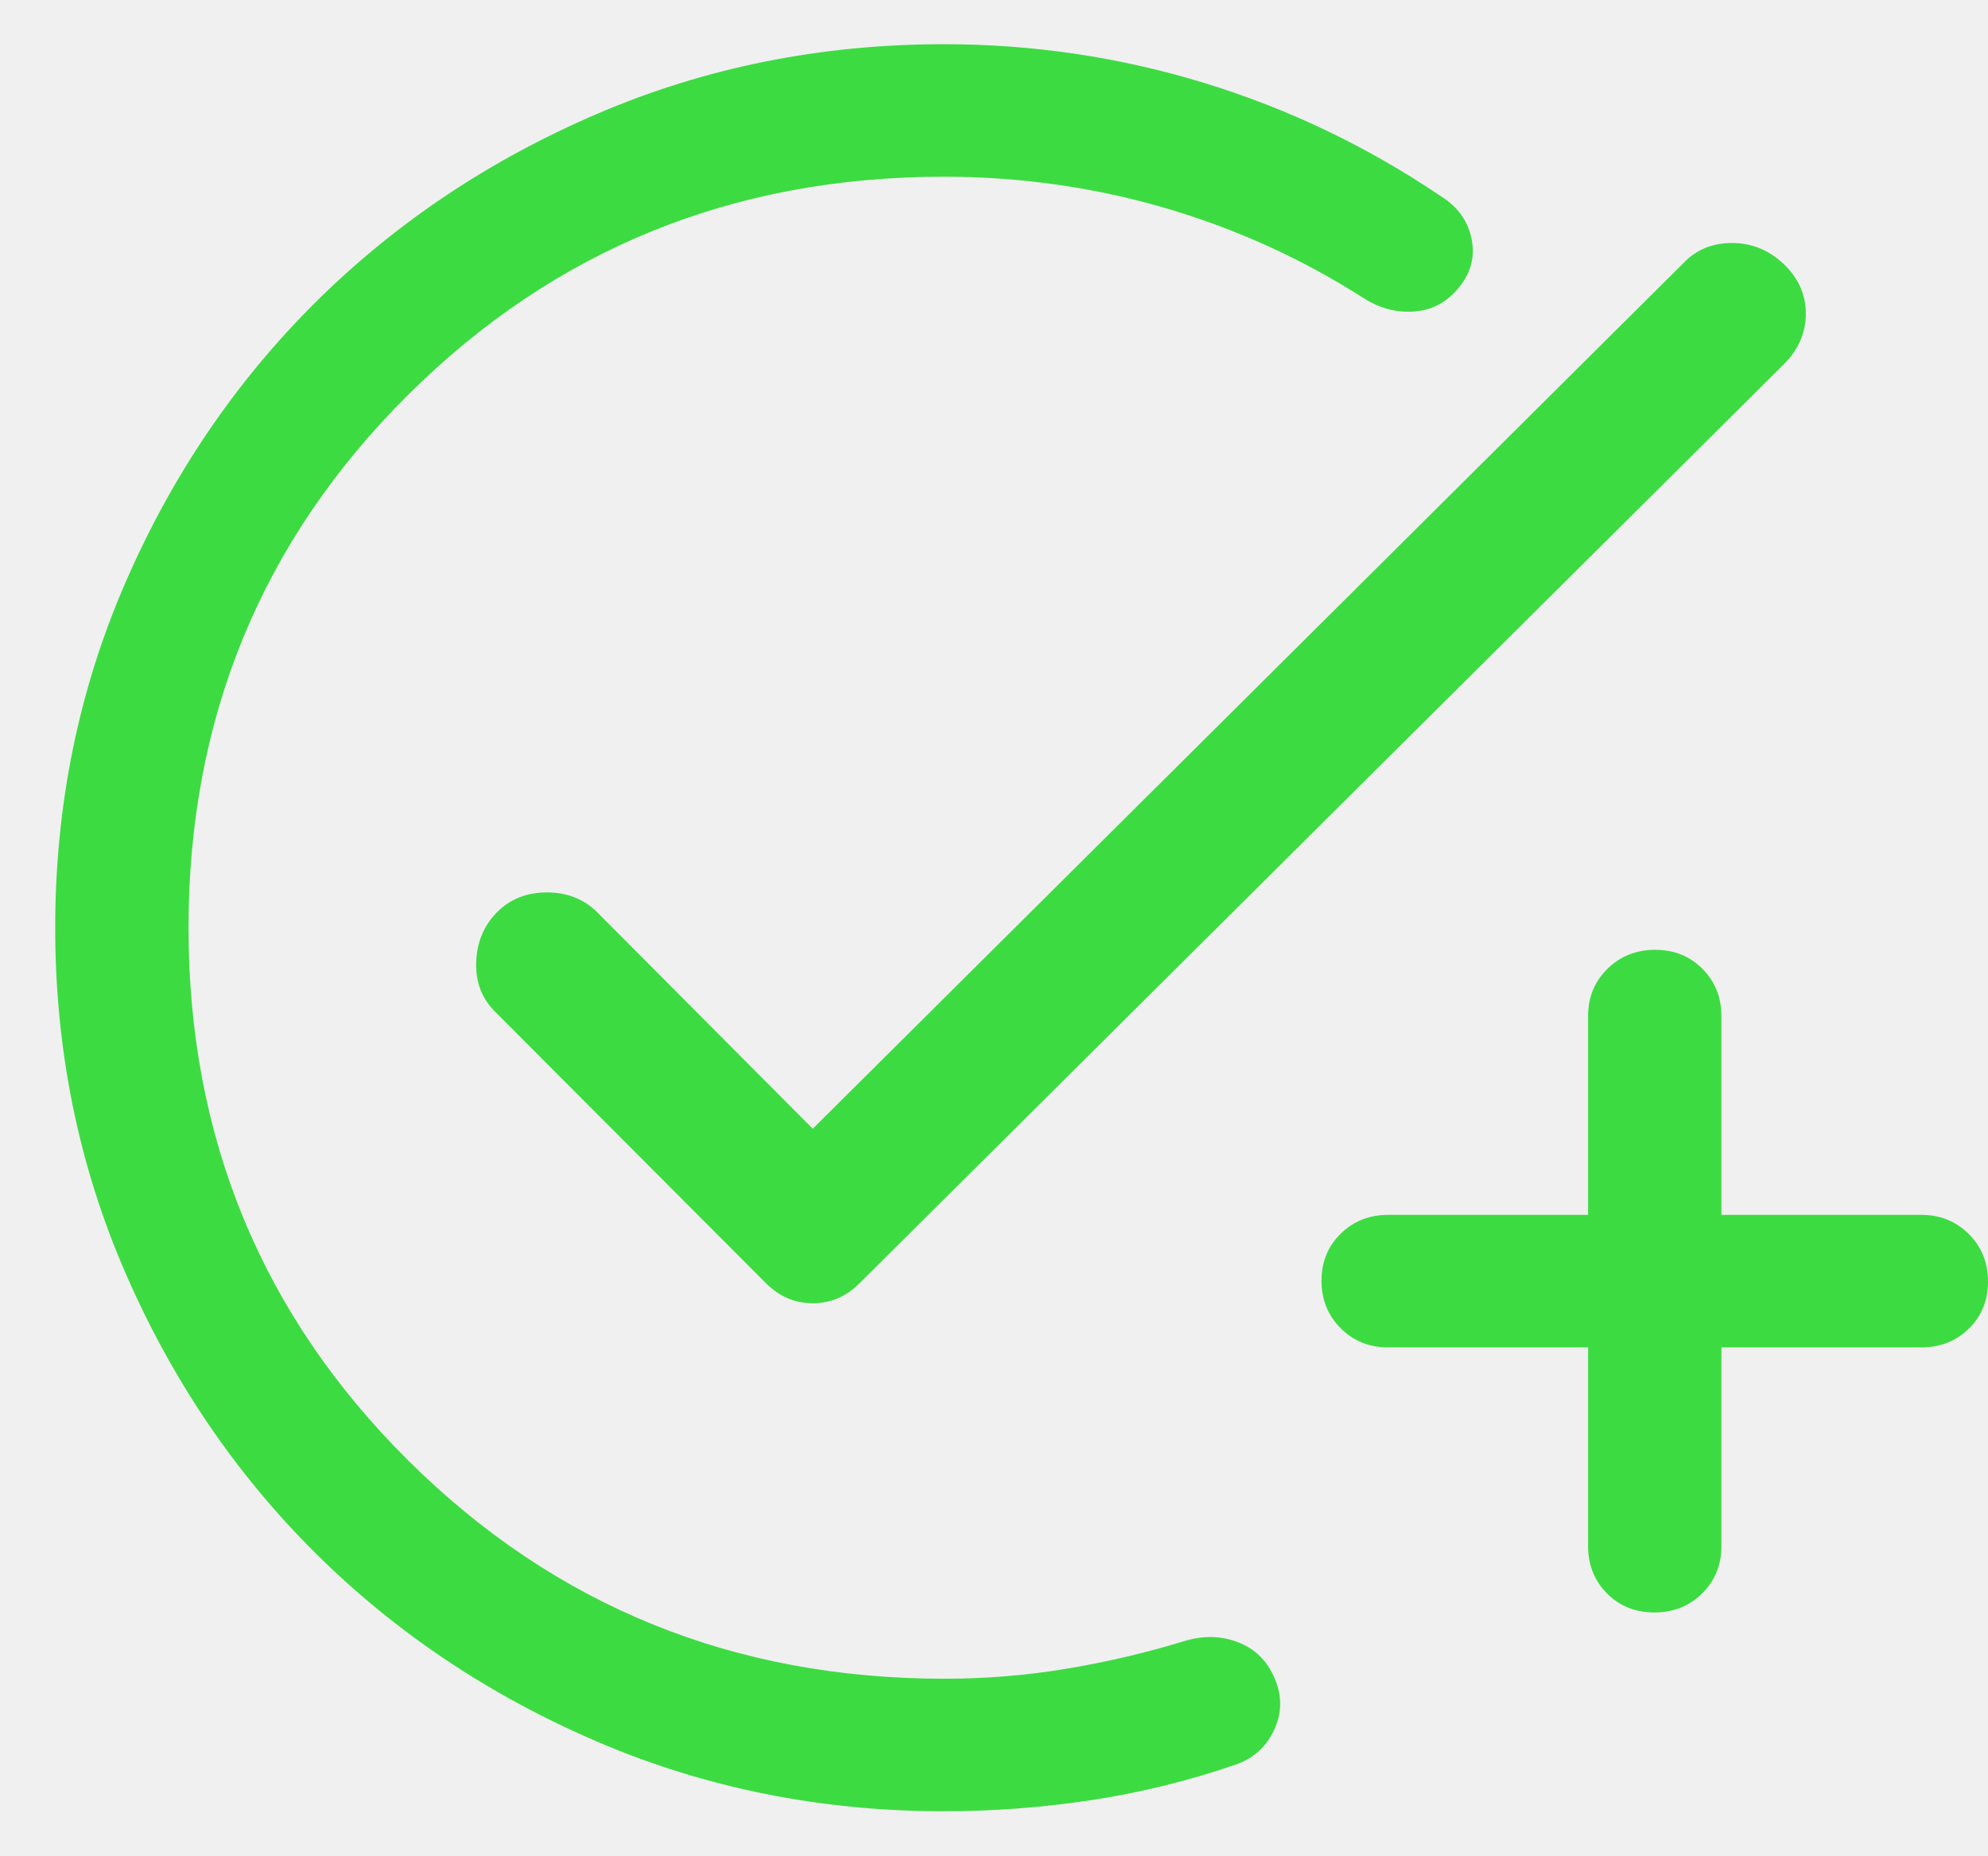
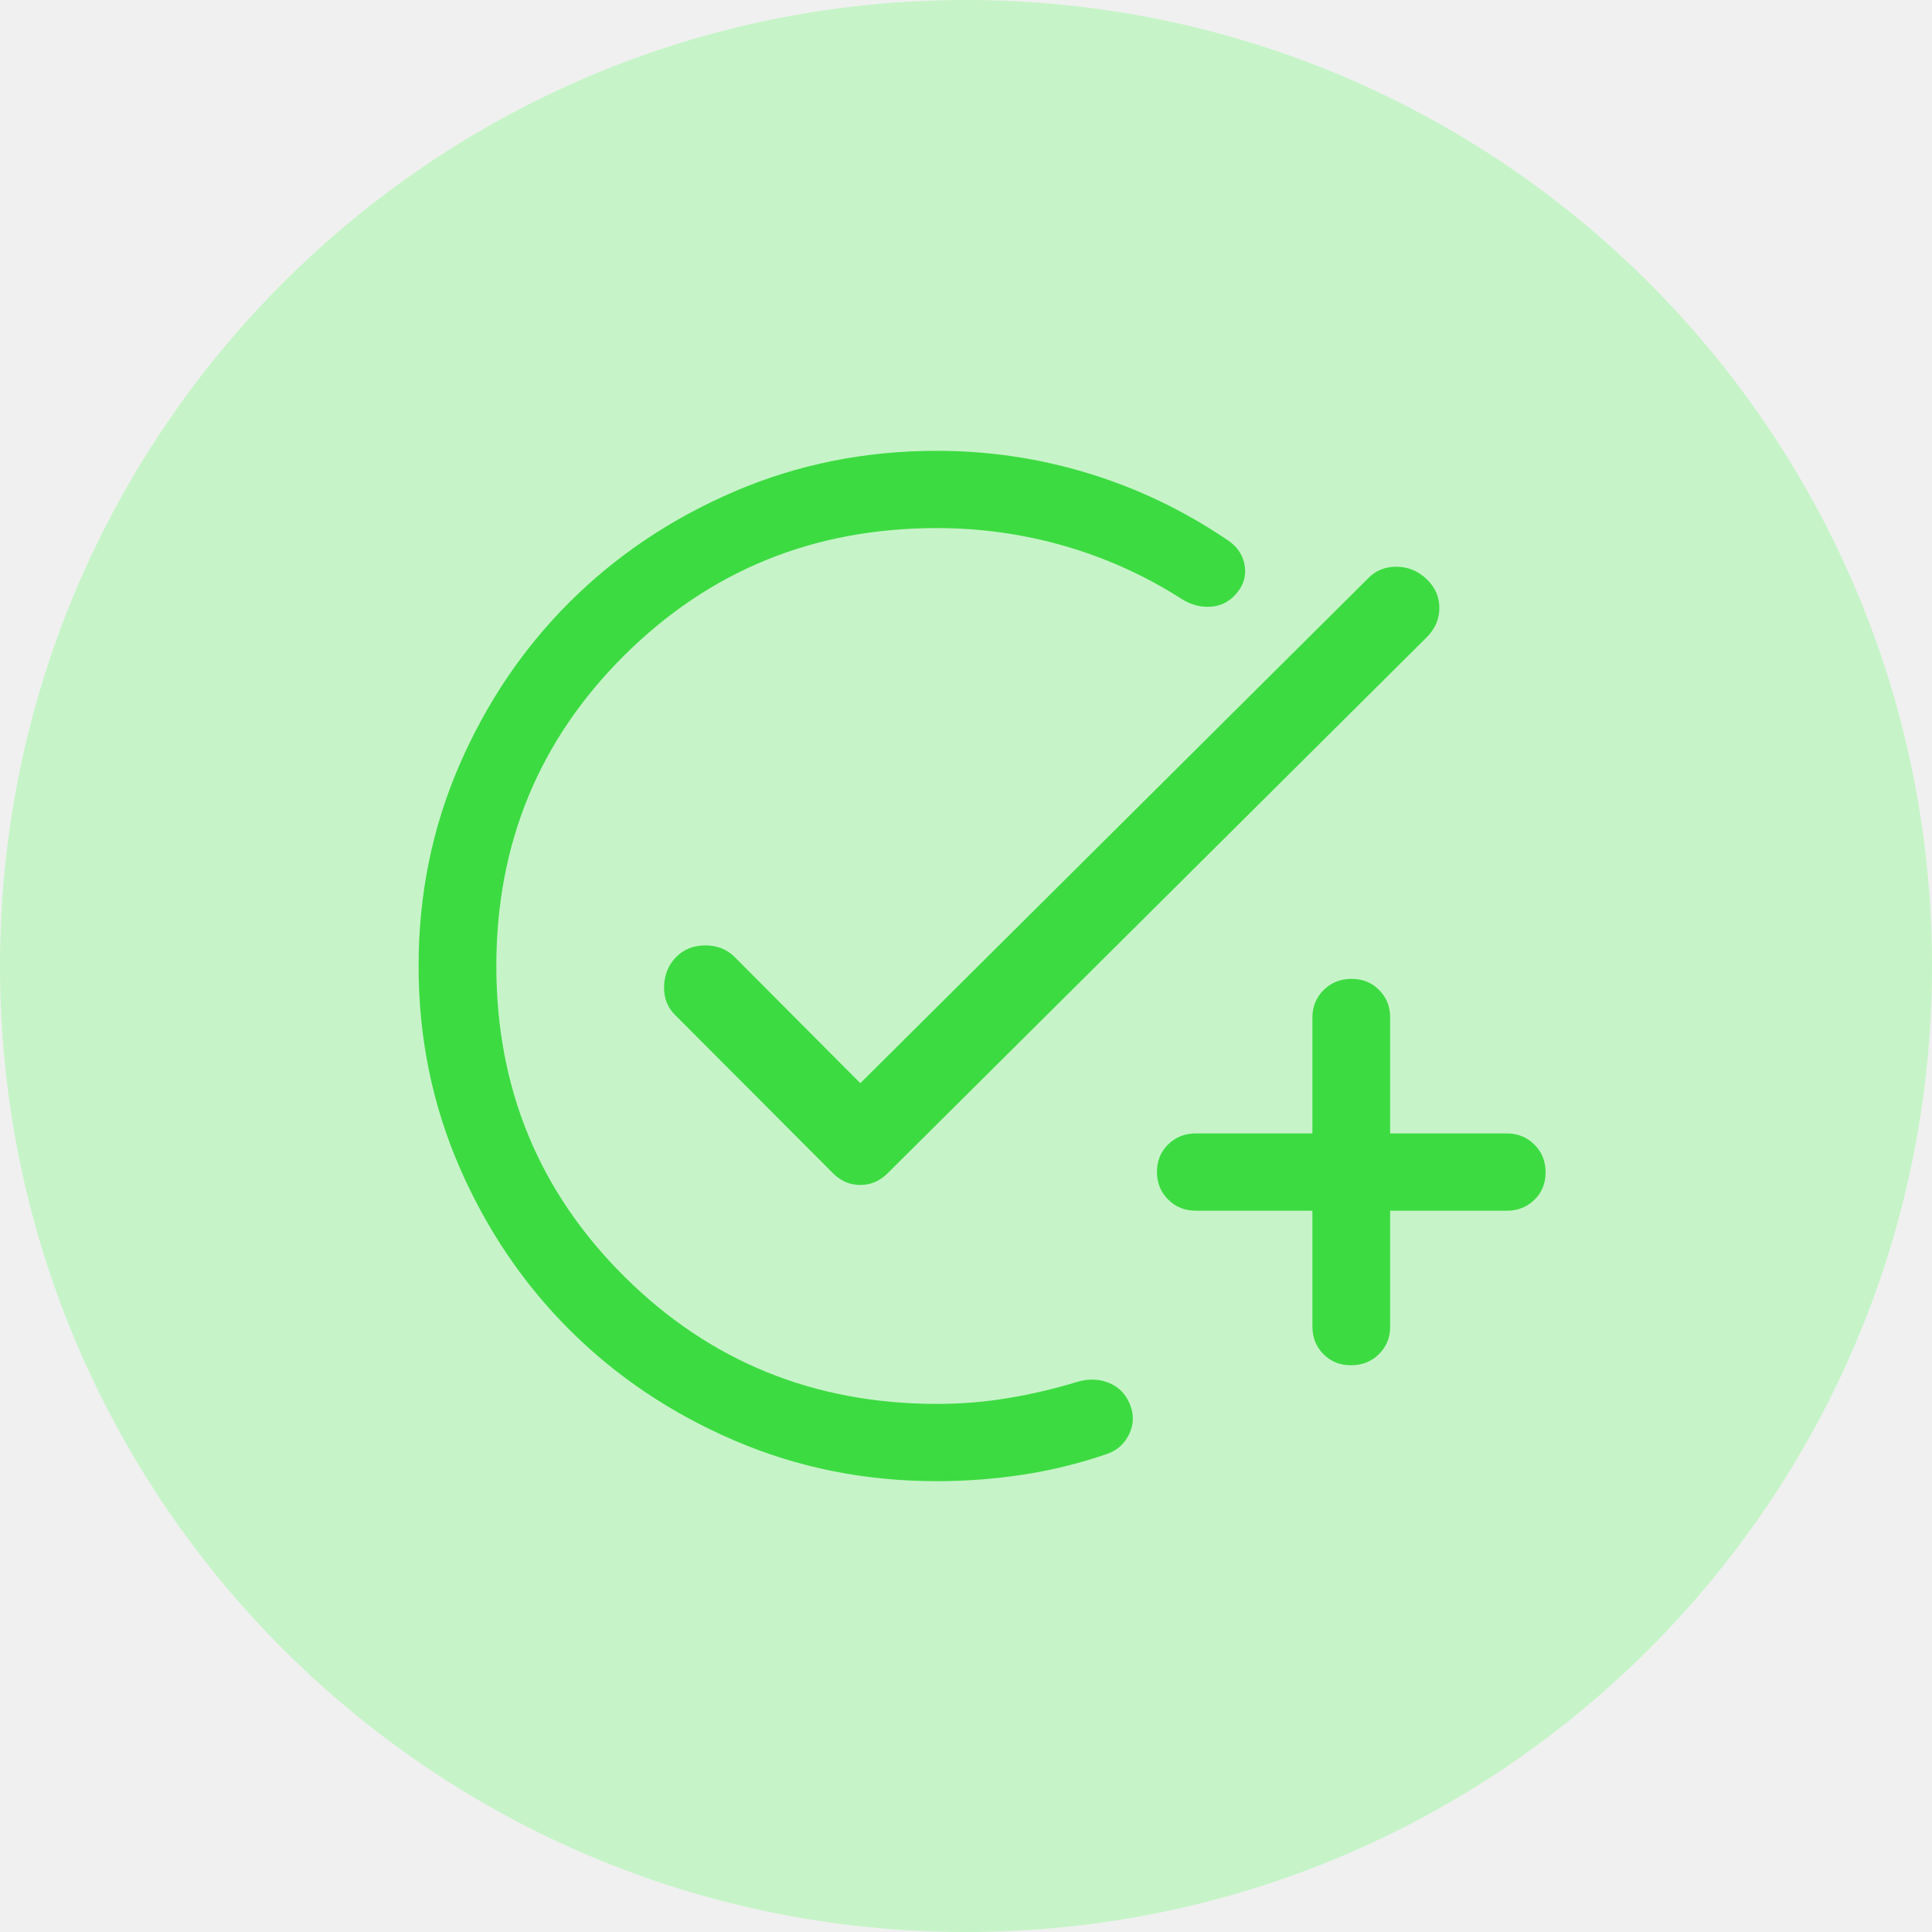
- <svg xmlns="http://www.w3.org/2000/svg" width="30" height="28" viewBox="0 0 30 28" fill="none">
-   <path d="M14.243 27.333C12.388 27.333 10.645 26.983 9.013 26.283C7.382 25.583 5.963 24.633 4.756 23.433C3.549 22.233 2.593 20.822 1.889 19.2C1.185 17.578 0.833 15.845 0.833 14C0.833 12.156 1.185 10.422 1.889 8.8C2.593 7.178 3.549 5.767 4.756 4.567C5.963 3.367 7.382 2.417 9.013 1.717C10.645 1.017 12.388 0.667 14.243 0.667C15.586 0.667 16.894 0.861 18.167 1.25C19.44 1.639 20.635 2.211 21.753 2.967C21.999 3.122 22.15 3.333 22.206 3.6C22.261 3.867 22.2 4.111 22.021 4.333C21.842 4.556 21.619 4.678 21.351 4.7C21.082 4.722 20.825 4.656 20.579 4.5C19.641 3.9 18.635 3.445 17.562 3.133C16.489 2.822 15.383 2.667 14.243 2.667C11.061 2.667 8.366 3.765 6.157 5.96C3.949 8.156 2.845 10.836 2.845 14C2.845 17.164 3.95 19.844 6.161 22.04C8.372 24.235 11.07 25.333 14.255 25.333C14.873 25.333 15.484 25.283 16.087 25.183C16.691 25.083 17.283 24.945 17.864 24.767C18.154 24.678 18.428 24.683 18.685 24.783C18.942 24.883 19.127 25.067 19.238 25.333C19.35 25.6 19.345 25.861 19.222 26.117C19.099 26.372 18.903 26.544 18.635 26.633C17.92 26.878 17.194 27.056 16.456 27.167C15.718 27.278 14.981 27.333 14.243 27.333ZM23.965 20.333H20.948C20.663 20.333 20.424 20.237 20.232 20.044C20.039 19.851 19.942 19.613 19.942 19.328C19.942 19.043 20.039 18.806 20.232 18.617C20.424 18.428 20.663 18.333 20.948 18.333H23.965V15.333C23.965 15.05 24.062 14.813 24.256 14.621C24.45 14.429 24.691 14.333 24.977 14.333C25.264 14.333 25.502 14.429 25.692 14.621C25.882 14.813 25.977 15.05 25.977 15.333V18.333H28.994C29.279 18.333 29.518 18.43 29.711 18.623C29.904 18.815 30 19.054 30 19.339C30 19.624 29.904 19.861 29.711 20.05C29.518 20.239 29.279 20.333 28.994 20.333H25.977V23.333C25.977 23.617 25.88 23.854 25.686 24.046C25.492 24.238 25.252 24.333 24.965 24.333C24.679 24.333 24.441 24.238 24.25 24.046C24.061 23.854 23.965 23.617 23.965 23.333V20.333ZM12.265 17.033L25.407 3.967C25.598 3.767 25.842 3.667 26.137 3.667C26.433 3.667 26.692 3.772 26.916 3.983C27.139 4.195 27.251 4.445 27.251 4.733C27.251 5.022 27.139 5.278 26.916 5.5L12.969 19.367C12.768 19.567 12.534 19.667 12.265 19.667C11.997 19.667 11.762 19.567 11.561 19.367L7.471 15.267C7.27 15.067 7.175 14.817 7.186 14.517C7.197 14.217 7.302 13.967 7.499 13.767C7.697 13.567 7.948 13.467 8.254 13.467C8.559 13.467 8.812 13.567 9.013 13.767L12.265 17.033Z" fill="#3DDB42" />
+ <svg xmlns="http://www.w3.org/2000/svg" width="50" height="50" viewBox="0 0 50 50" fill="none">
+   <g clip-path="url(#clip0_62_898)">
+     <path d="M46.827 -5H3.173C-1.341 -5 -5 -1.341 -5 3.173V46.827C-5 51.341 -1.341 55 3.173 55H46.827C51.341 55 55 51.341 55 46.827V3.173C55 -1.341 51.341 -5 46.827 -5Z" fill="#C6F4C8" />
+     <path d="M24.243 38.333C22.388 38.333 20.645 37.983 19.013 37.283C17.382 36.583 15.963 35.633 14.756 34.433C13.549 33.233 12.593 31.822 11.889 30.2C11.185 28.578 10.833 26.845 10.833 25C10.833 23.156 11.185 21.422 11.889 19.8C12.593 18.178 13.549 16.767 14.756 15.567C15.963 14.367 17.382 13.417 19.013 12.717C20.645 12.017 22.388 11.667 24.243 11.667C25.586 11.667 26.894 11.861 28.167 12.25C29.44 12.639 30.635 13.211 31.753 13.967C31.999 14.122 32.15 14.333 32.206 14.6C32.261 14.867 32.2 15.111 32.021 15.333C31.842 15.556 31.619 15.678 31.351 15.7C31.082 15.722 30.825 15.656 30.579 15.5C29.641 14.9 28.635 14.444 27.562 14.133C26.489 13.822 25.383 13.667 24.243 13.667C21.061 13.667 18.366 14.765 16.157 16.96C13.949 19.156 12.845 21.836 12.845 25C12.845 28.164 13.95 30.844 16.161 33.04C18.372 35.236 21.07 36.333 24.255 36.333C24.873 36.333 25.484 36.283 26.087 36.183C26.691 36.083 27.283 35.944 27.864 35.767C28.154 35.678 28.428 35.683 28.685 35.783C28.942 35.883 29.127 36.067 29.238 36.333C29.35 36.6 29.345 36.861 29.222 37.117C29.099 37.372 28.903 37.544 28.635 37.633C27.92 37.878 27.194 38.056 26.456 38.167C25.718 38.278 24.981 38.333 24.243 38.333ZM33.965 31.333H30.948C30.663 31.333 30.424 31.237 30.232 31.044C30.039 30.852 29.942 30.613 29.942 30.328C29.942 30.043 30.039 29.806 30.232 29.617C30.424 29.428 30.663 29.333 30.948 29.333H33.965V26.333C33.965 26.05 34.062 25.813 34.256 25.621C34.45 25.429 34.691 25.333 34.977 25.333C35.264 25.333 35.502 25.429 35.692 25.621C35.882 25.813 35.977 26.05 35.977 26.333V29.333H38.994C39.279 29.333 39.518 29.43 39.711 29.623C39.904 29.815 40 30.054 40 30.339C40 30.624 39.904 30.861 39.711 31.05C39.518 31.239 39.279 31.333 38.994 31.333H35.977V34.333C35.977 34.617 35.88 34.854 35.686 35.046C35.492 35.238 35.252 35.333 34.965 35.333C34.679 35.333 34.441 35.238 34.251 35.046C34.06 34.854 33.965 34.617 33.965 34.333V31.333ZM22.265 28.033L35.407 14.967C35.598 14.767 35.842 14.667 36.137 14.667C36.433 14.667 36.692 14.772 36.916 14.983C37.139 15.194 37.251 15.444 37.251 15.733C37.251 16.022 37.139 16.278 36.916 16.5L22.969 30.367C22.768 30.567 22.534 30.667 22.265 30.667C21.997 30.667 21.762 30.567 21.561 30.367L17.471 26.267C17.27 26.067 17.175 25.817 17.186 25.517C17.198 25.217 17.302 24.967 17.499 24.767C17.697 24.567 17.948 24.467 18.254 24.467C18.559 24.467 18.812 24.567 19.013 24.767L22.265 28.033Z" fill="#3DDB42" />
+   </g>
+   <defs>
+     <clipPath id="clip0_62_898">
+       <rect width="50" height="50" rx="25" fill="white" />
+     </clipPath>
+   </defs>
</svg>
